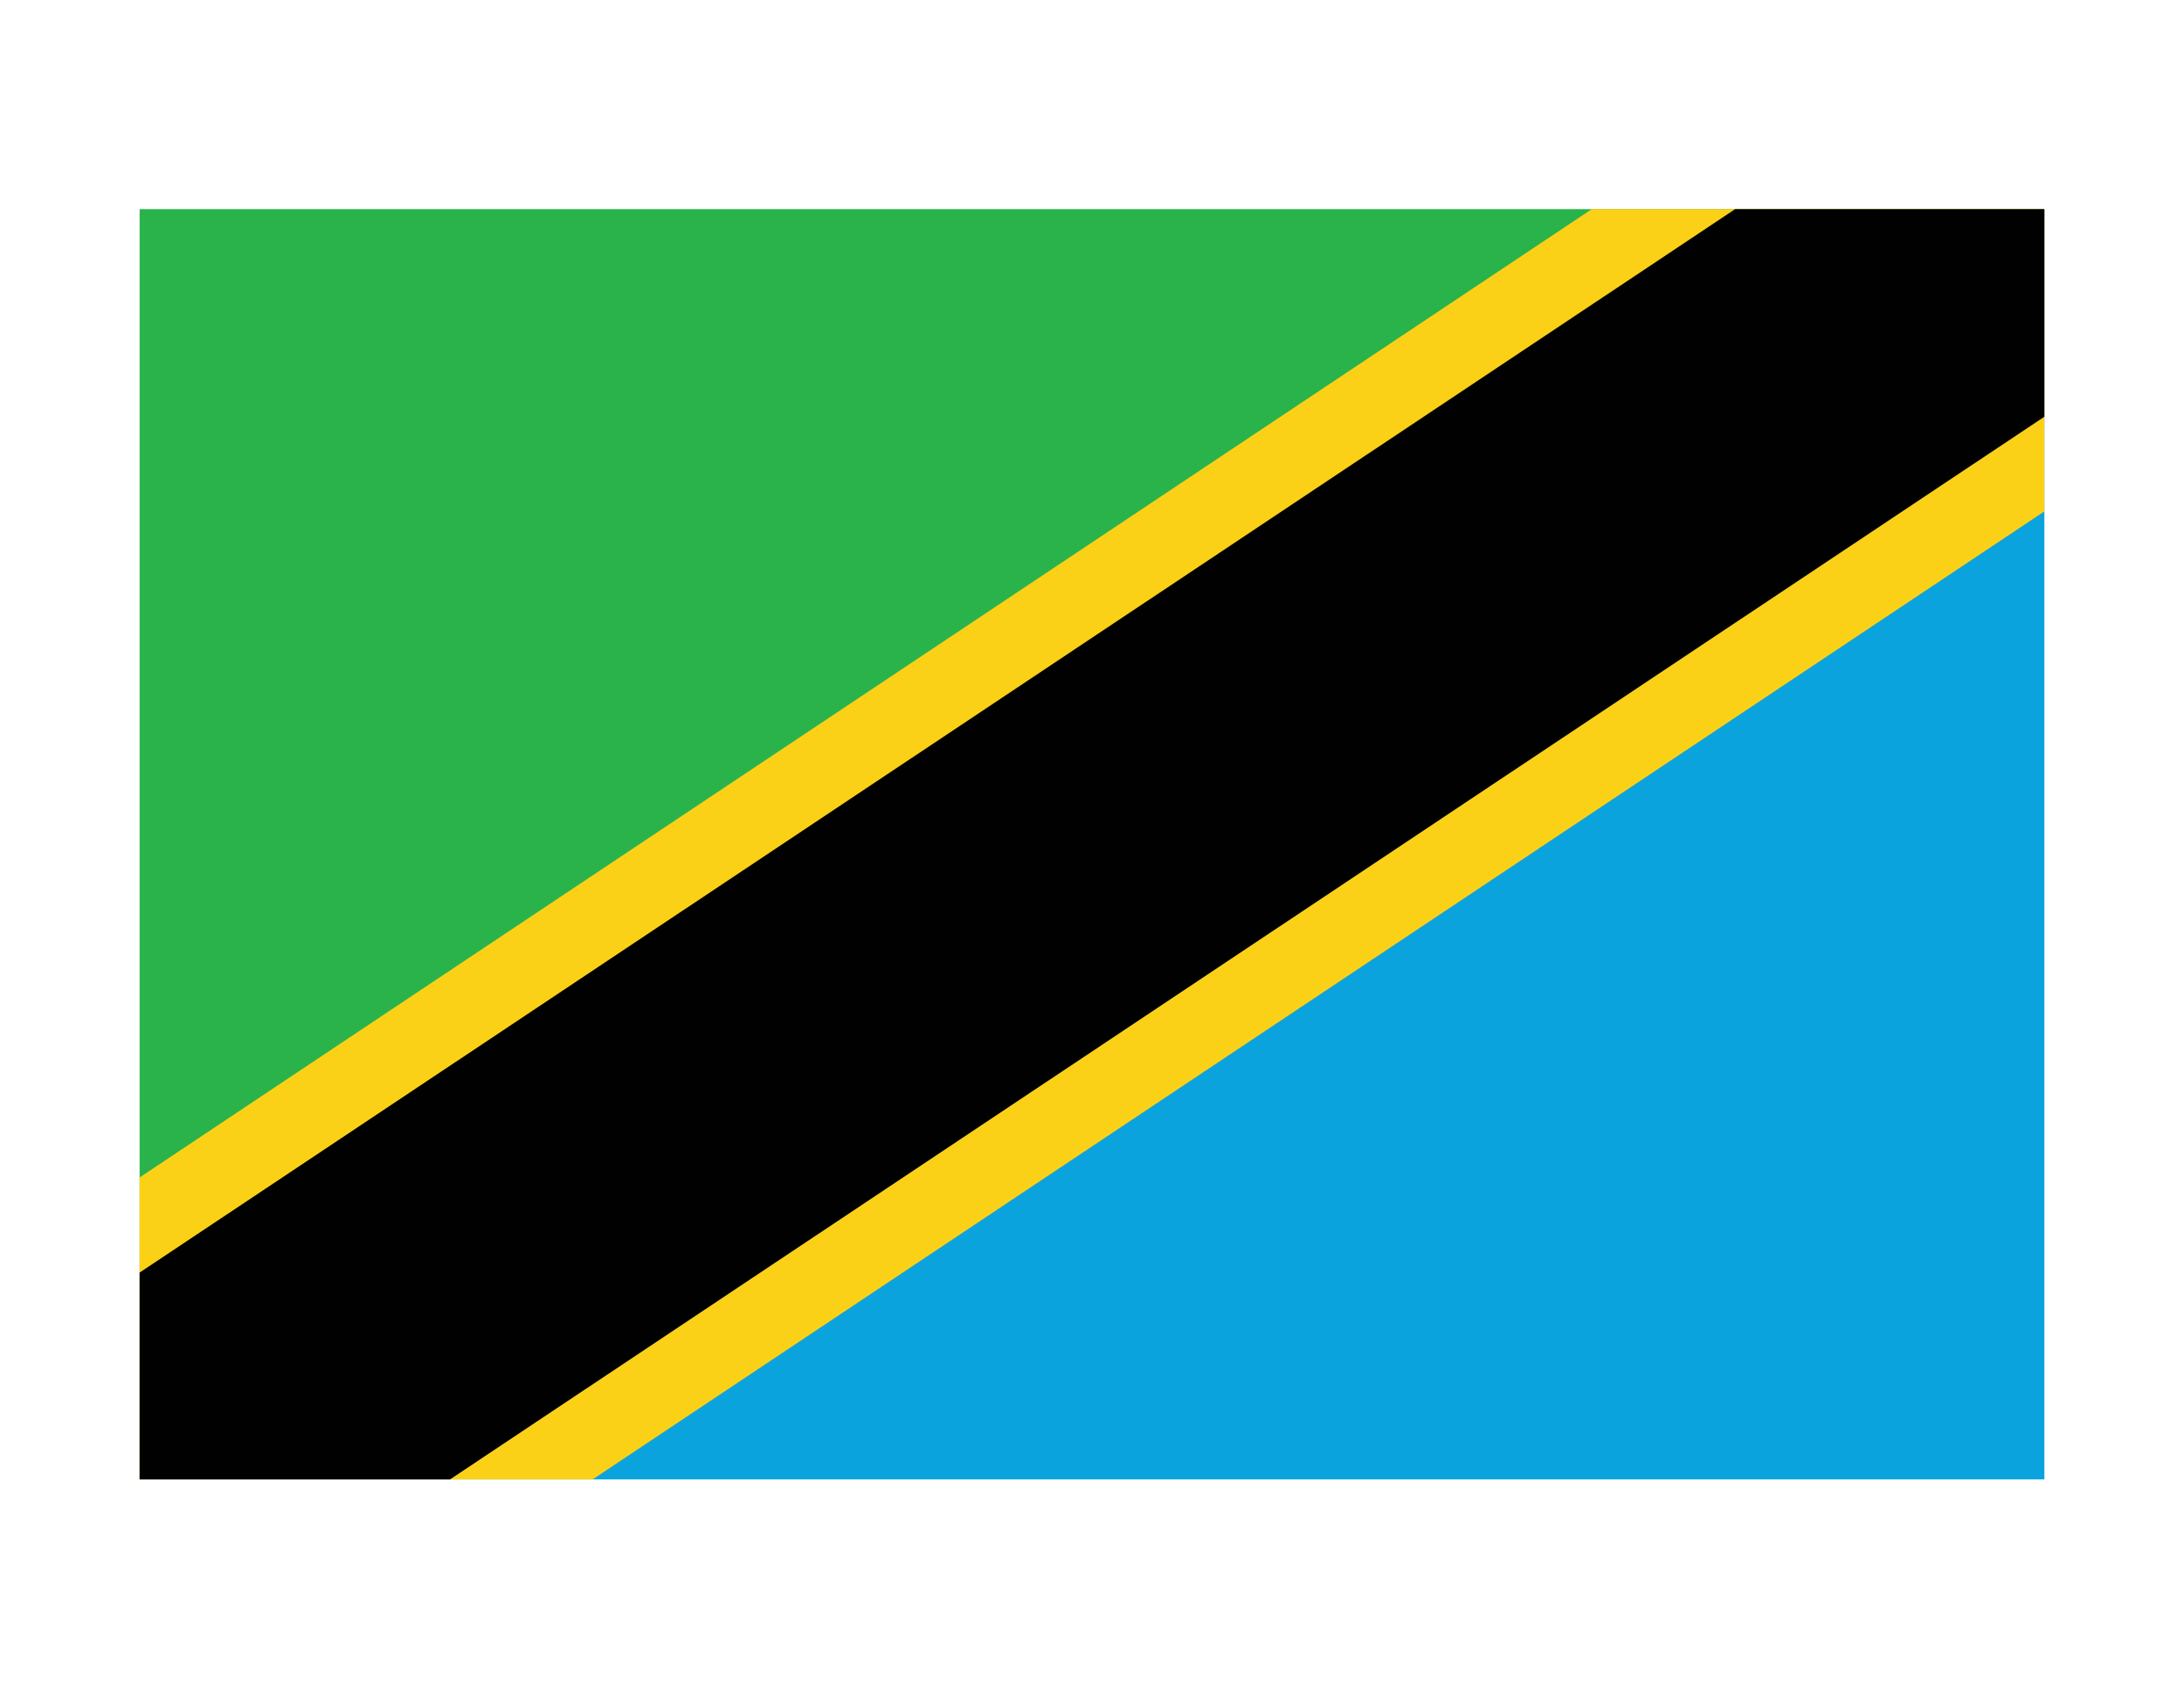
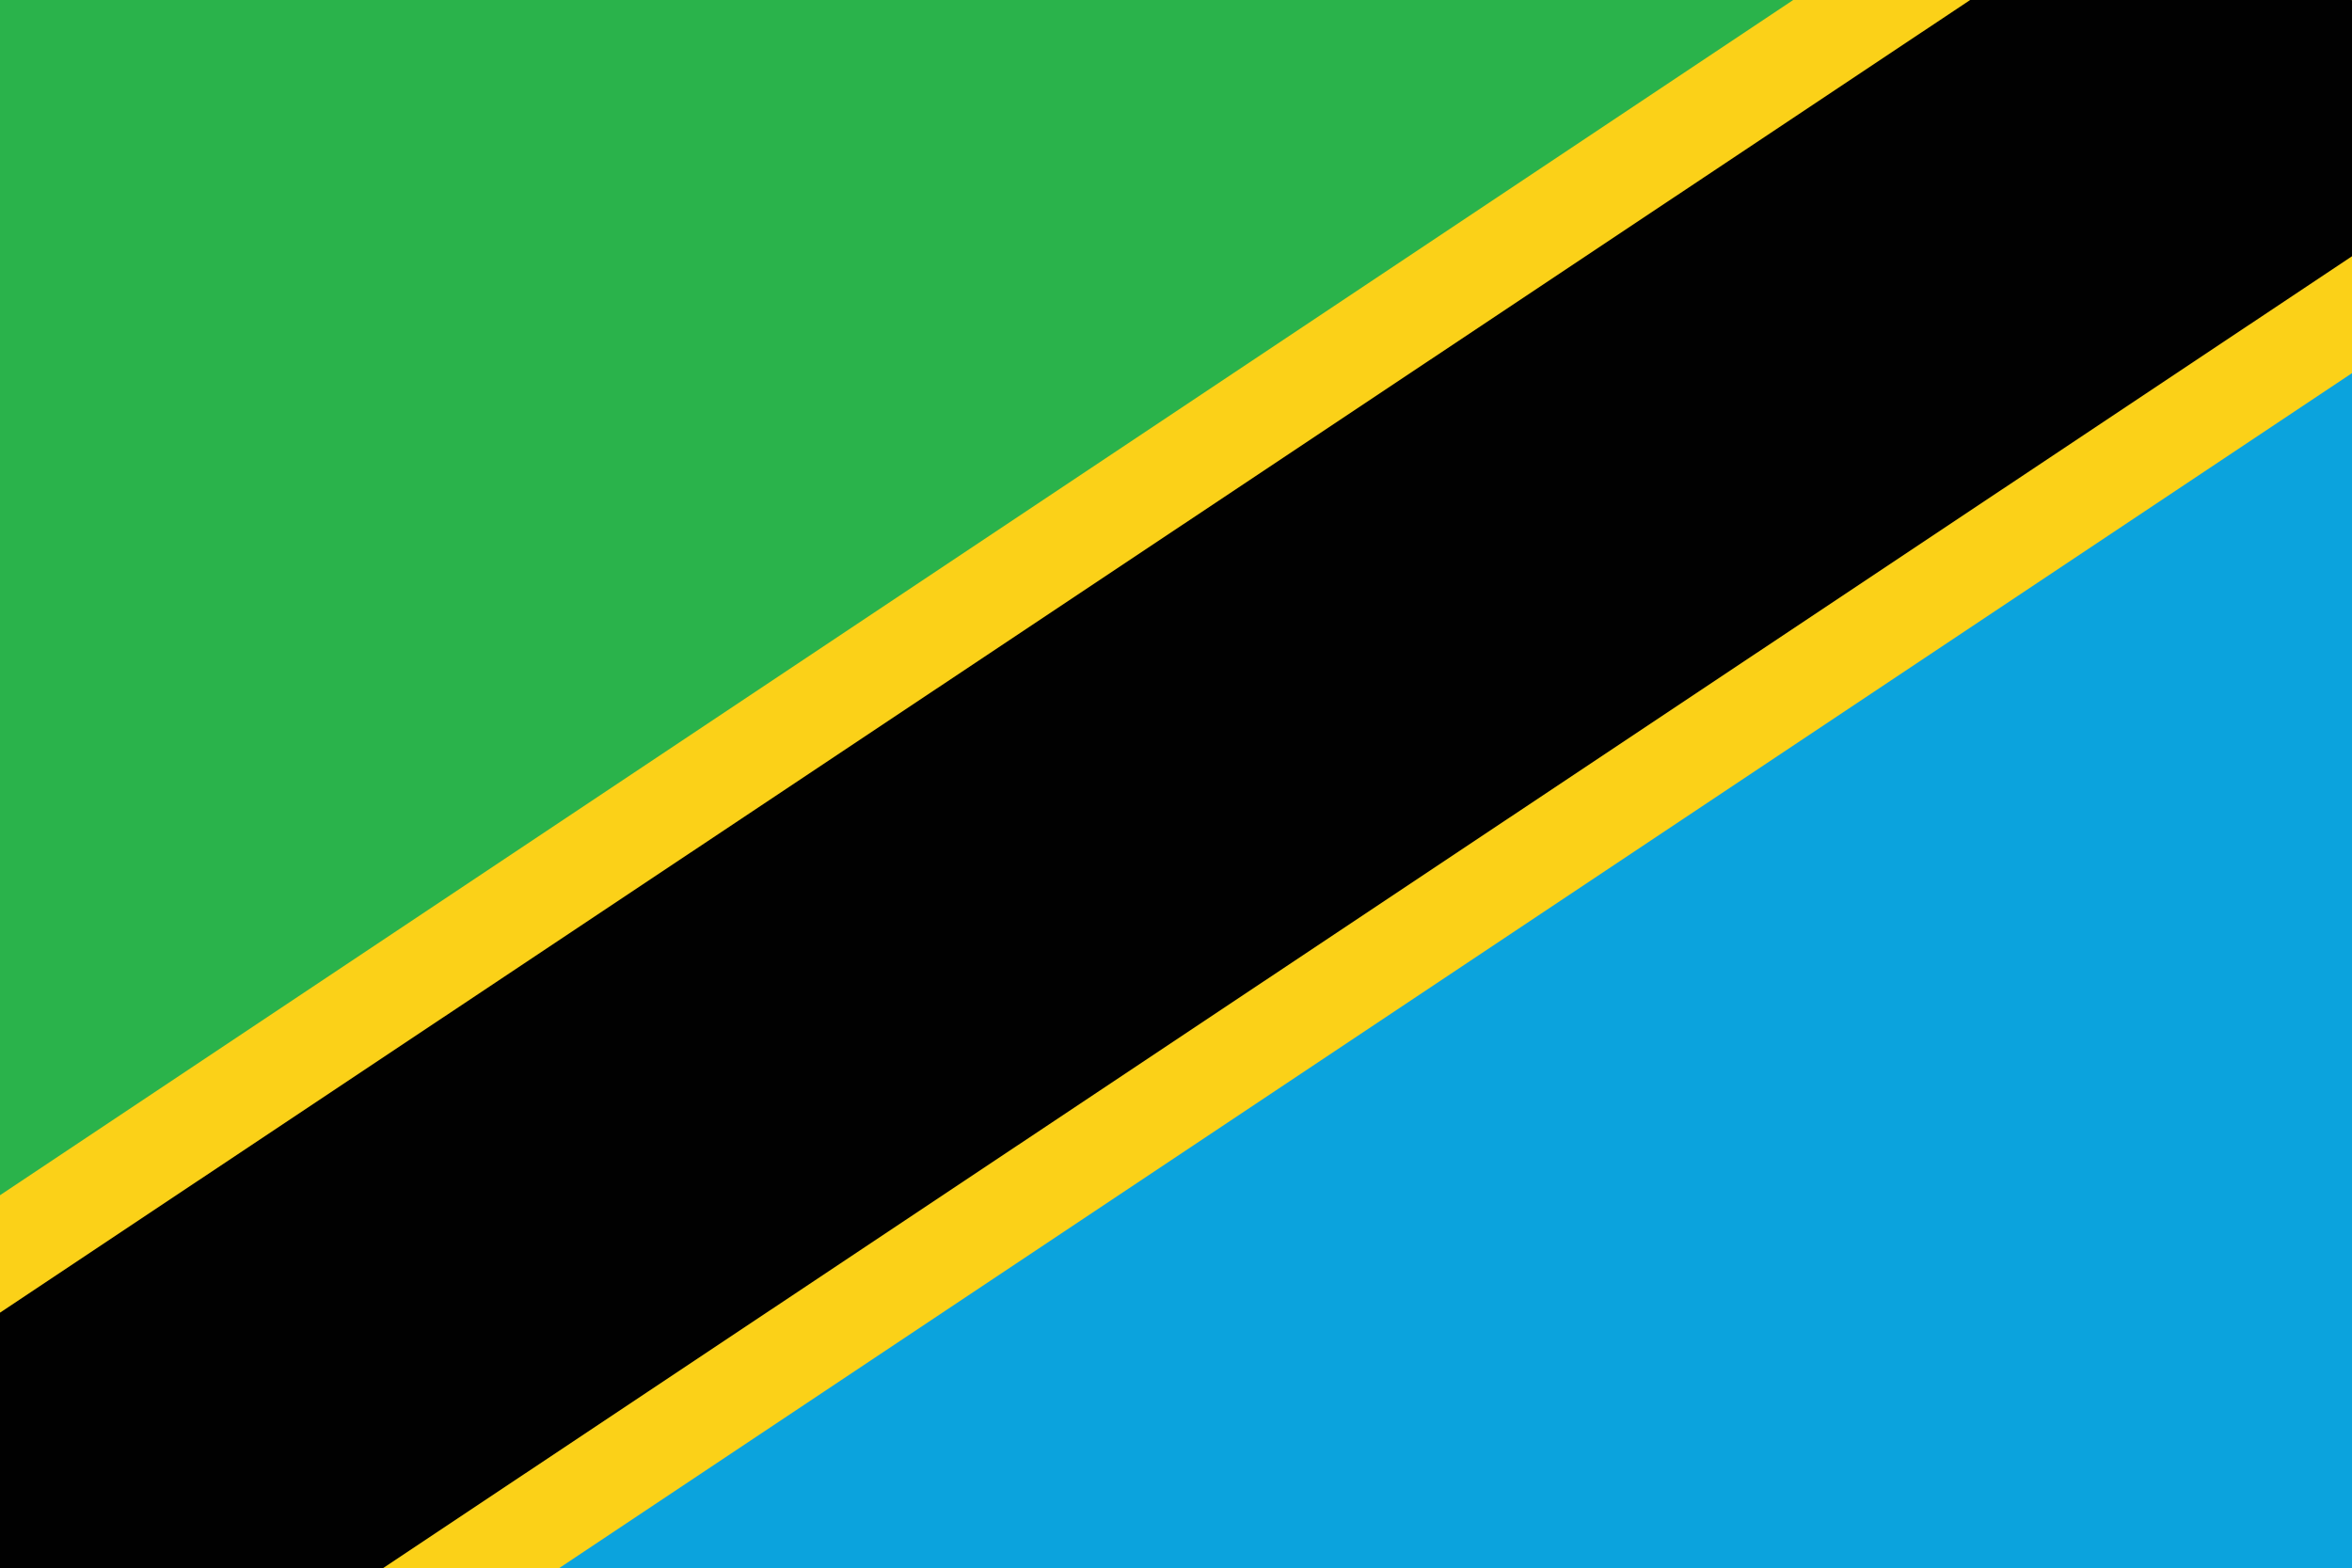
- <svg xmlns="http://www.w3.org/2000/svg" id="Layer_2" data-name="Layer 2" viewBox="0 0 29.25 22.61">
+ <svg xmlns="http://www.w3.org/2000/svg" id="Layer_2" data-name="Layer 2" viewBox="0 0 25.51 17.01">
  <defs>
    <style>
      .cls-1 {
        fill: none;
      }

      .cls-2 {
        fill: #0ba3dd;
      }

      .cls-3 {
        fill: #2ab34b;
      }

      .cls-4 {
        fill: #fbd118;
      }

      .cls-5 {
        fill: #010101;
      }

      .cls-6 {
        clip-path: url(#clippath);
      }
    </style>
    <clipPath id="clippath">
-       <rect class="cls-1" x="1.87" y="2.8" width="25.51" height="17.01" />
+       <rect class="cls-1" x="0" y="0" width="25.51" height="17.01" />
    </clipPath>
  </defs>
  <g id="Layer_1-2" data-name="Layer 1">
    <g>
-       <path class="cls-3" d="M1.87,19.81V2.8h25.51L1.87,19.81Z" />
-       <path class="cls-2" d="M27.38,2.8v17.01H1.87L27.38,2.8Z" />
+       <path class="cls-3" d="M0,17.01V0h25.51L0,17.01Z" />
+       <path class="cls-2" d="M25.51,0v17.01H0L25.51,0Z" />
      <g class="cls-6">
        <g>
-           <rect class="cls-4" x="-.71" y="7.94" width="30.66" height="6.73" transform="translate(-3.81 10.01) rotate(-33.69)" />
-           <rect class="cls-5" x="-.71" y="9" width="30.66" height="4.61" transform="translate(-3.81 10.01) rotate(-33.68)" />
+           <rect class="cls-4" x="-.71" y="7.94" width="30.66" height="6.73" transform="translate(-5.68 7.21) rotate(-33.69)" />
+           <rect class="cls-5" x="-.71" y="9" width="30.66" height="4.61" transform="translate(-5.68 7.21) rotate(-33.68)" />
        </g>
      </g>
    </g>
  </g>
</svg>
